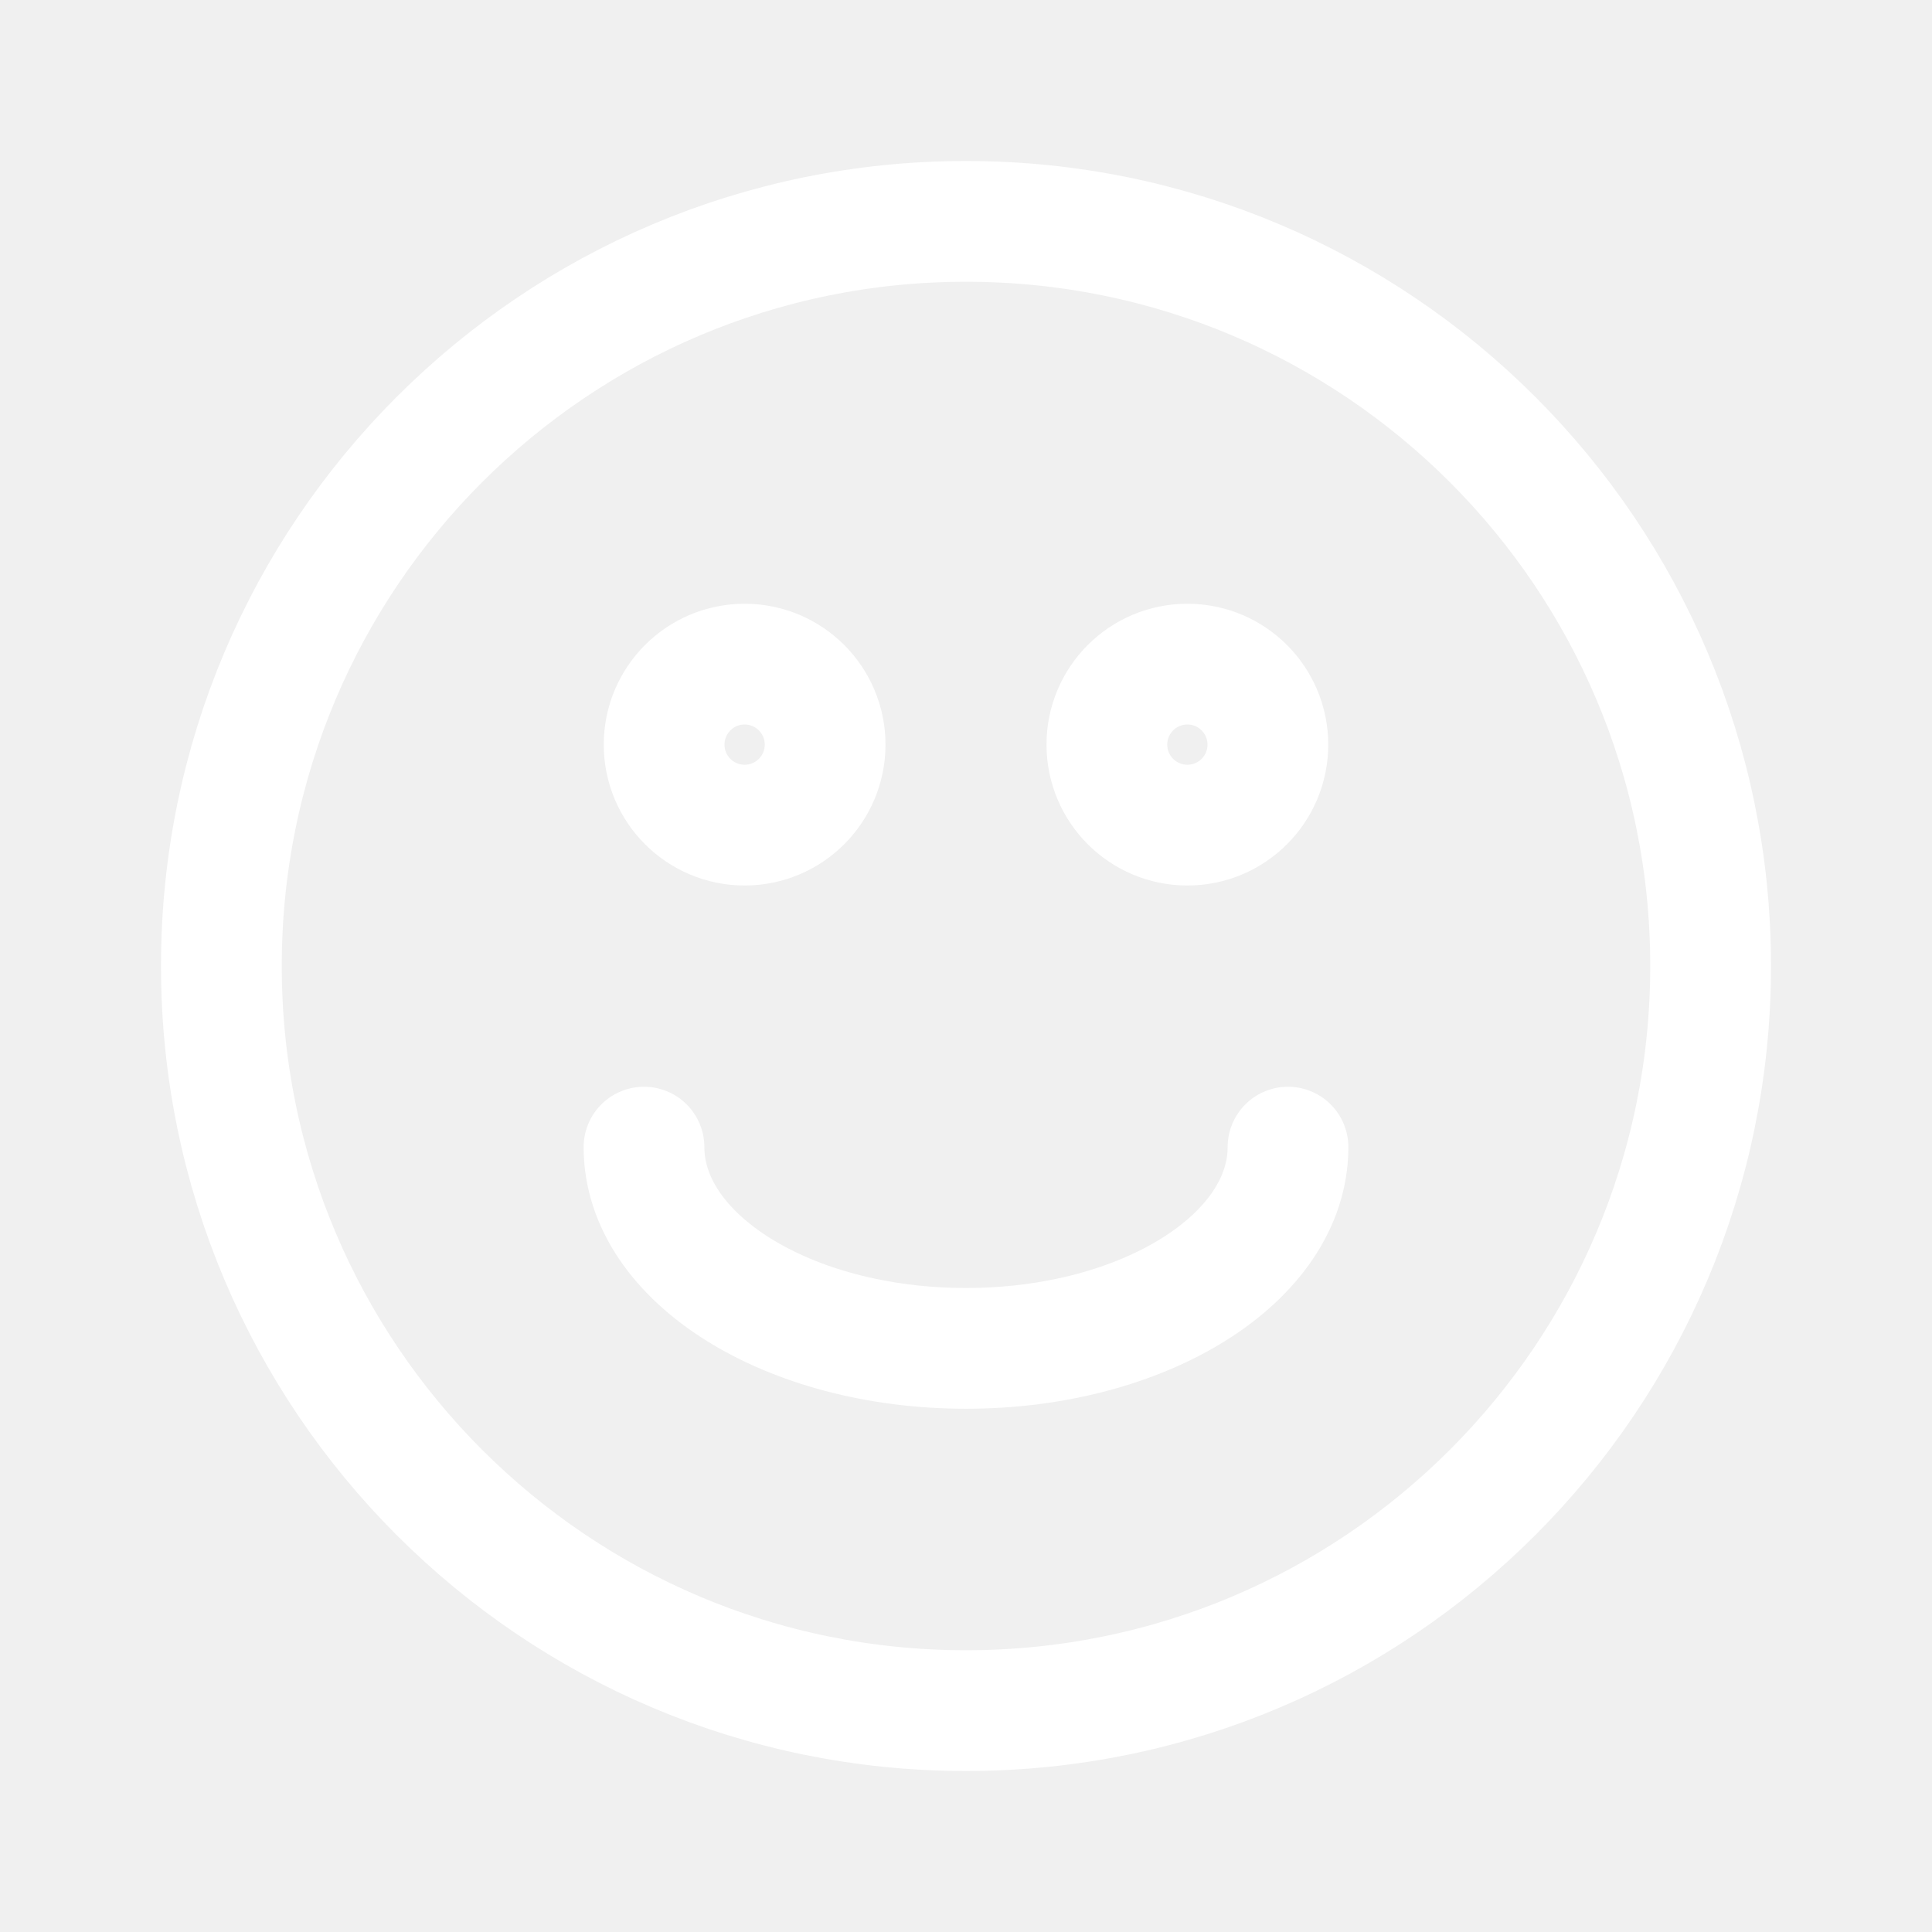
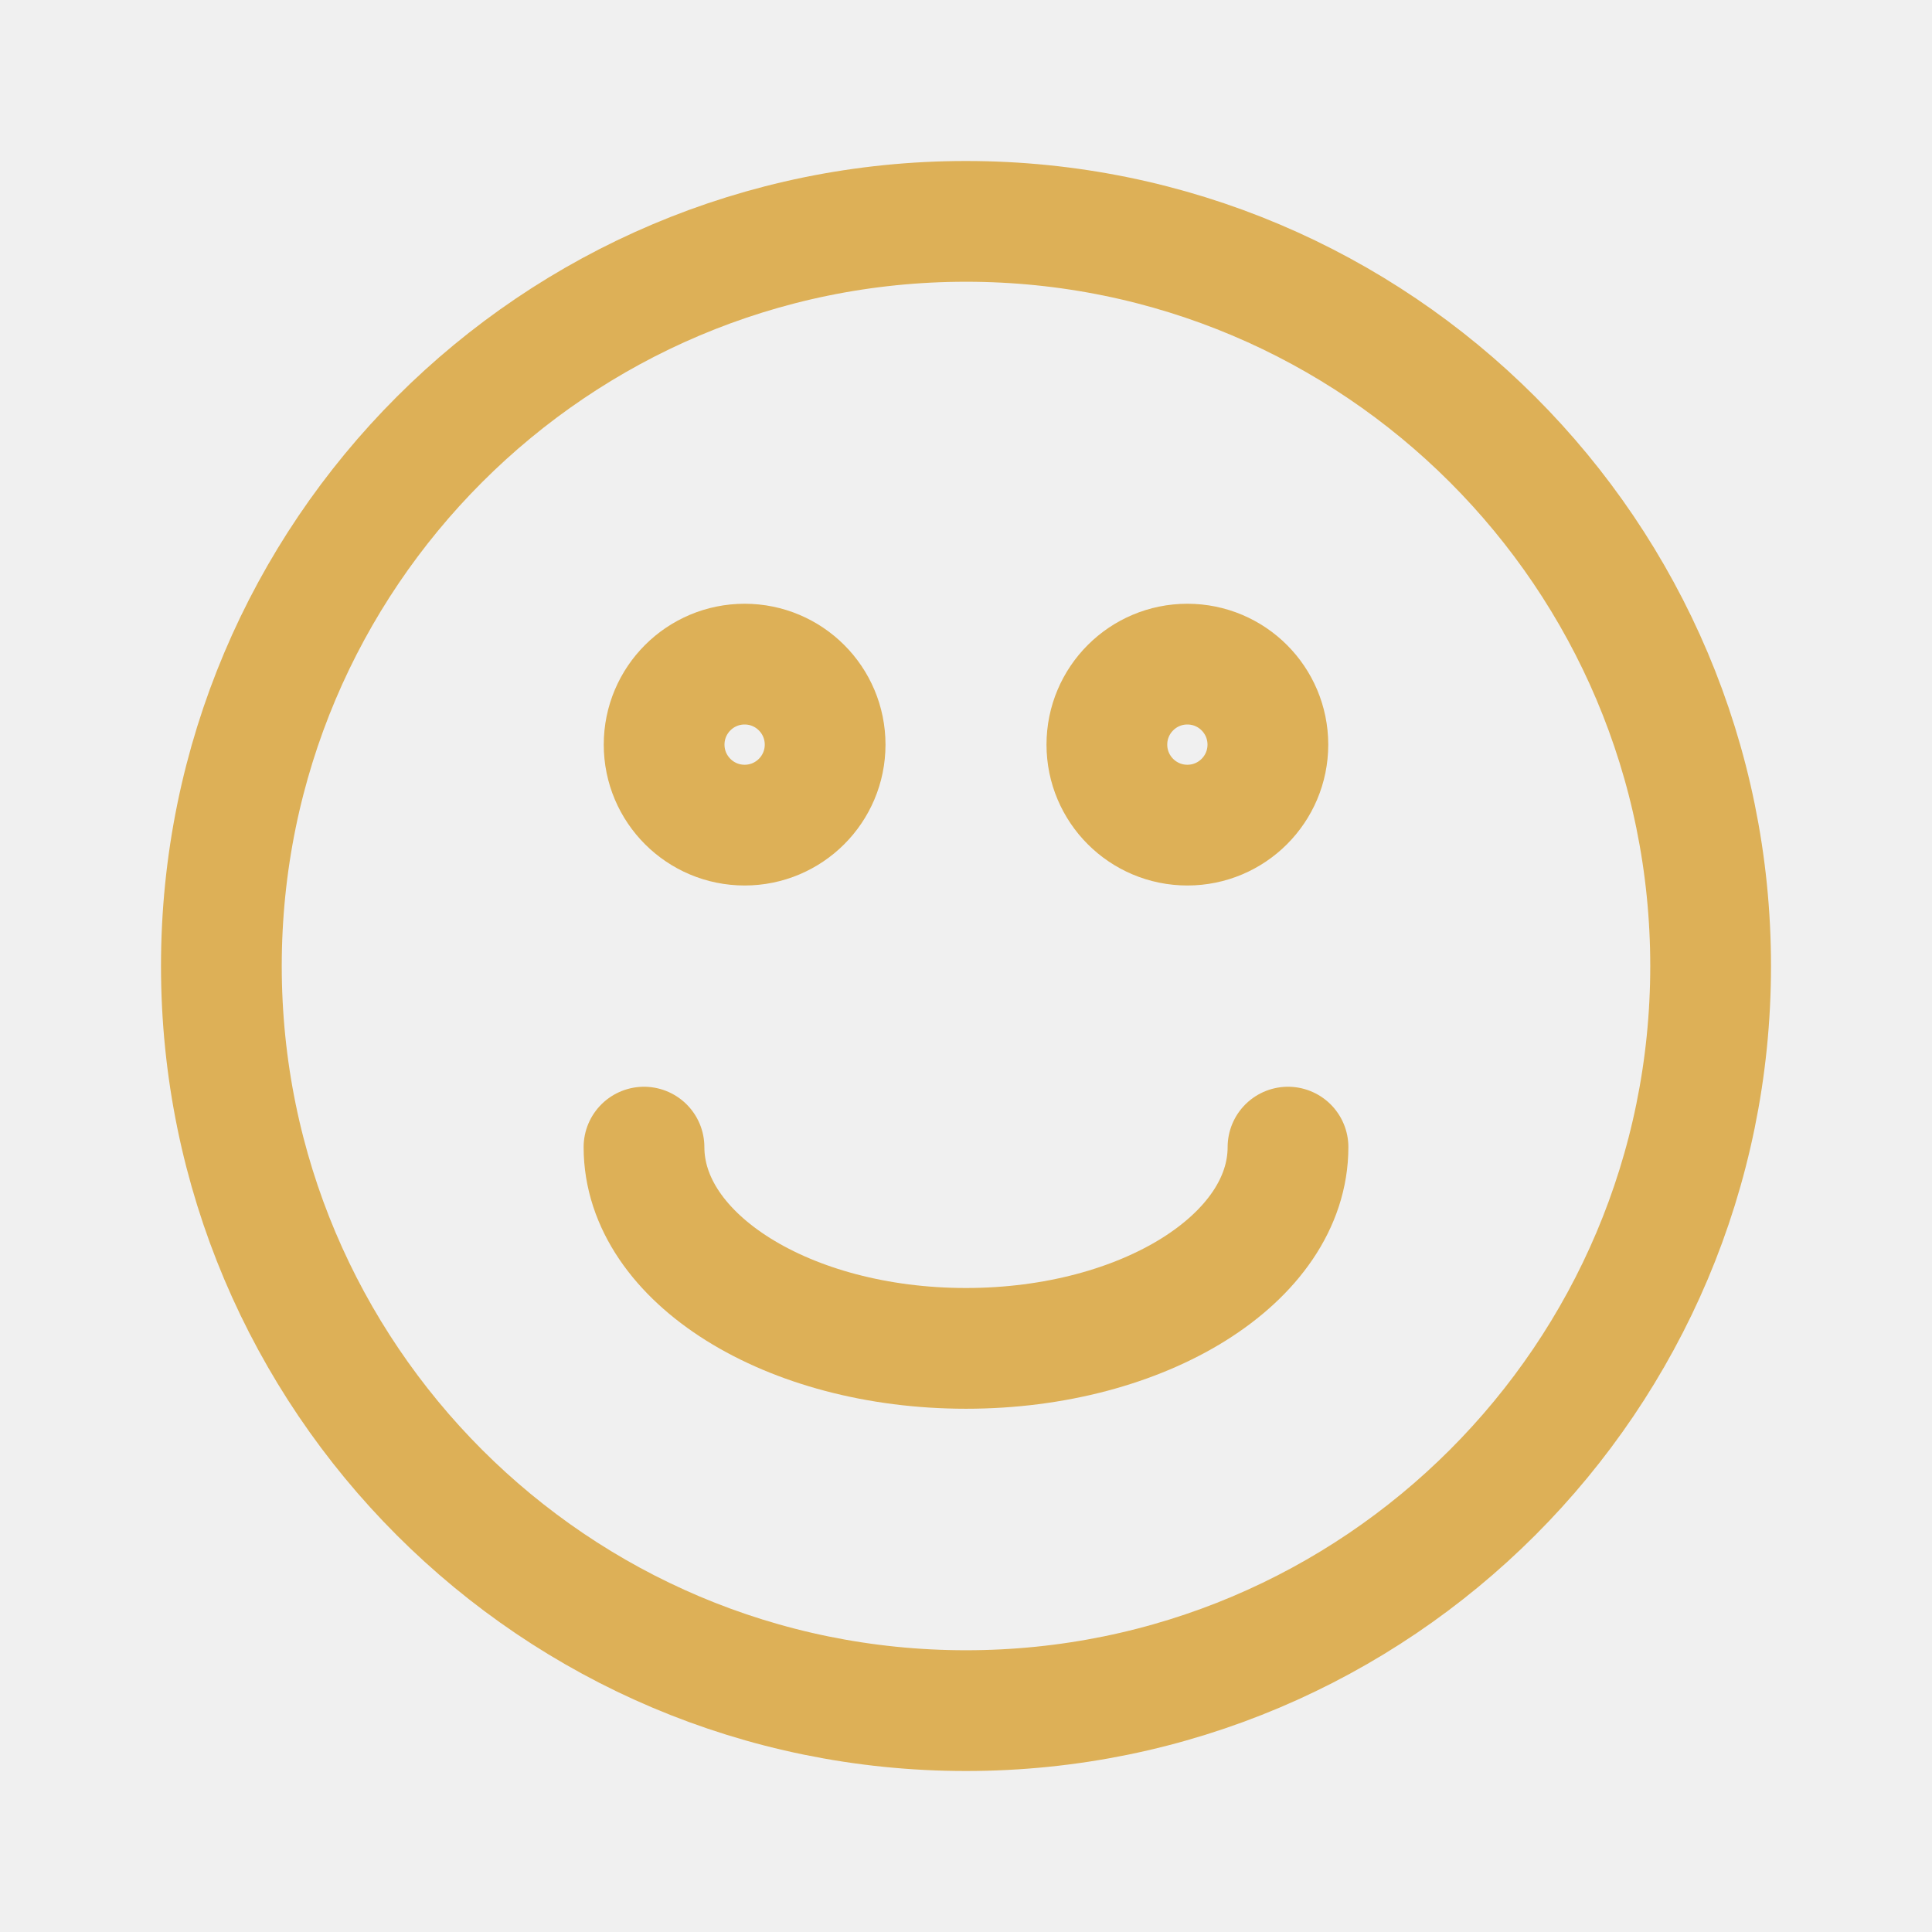
<svg xmlns="http://www.w3.org/2000/svg" width="24" height="24" viewBox="0 0 24 24" fill="none">
-   <circle cx="12" cy="12" r="9.25" stroke="white" stroke-width="1.5" stroke-linecap="round" />
-   <path d="M8 14.25C8 15.631 9.791 16.75 12 16.75C14.209 16.75 16 15.631 16 14.25" stroke="white" stroke-width="1.5" stroke-linecap="round" />
-   <circle cx="9.25" cy="9.25" r="1" stroke="white" stroke-width="1.5" stroke-linejoin="round" />
-   <circle cx="14.75" cy="9.25" r="1" stroke="white" stroke-width="1.5" stroke-linejoin="round" />
+   <circle cx="12" cy="12" r="9.25" stroke="#DDB057" stroke-width="1.5" stroke-linecap="round" />
+   <path d="M8 14.25C8 15.631 9.791 16.75 12 16.75C14.209 16.75 16 15.631 16 14.25" stroke="#DDB057" stroke-width="1.5" stroke-linecap="round" />
+   <circle cx="9.25" cy="9.25" r="1" stroke="#DDB057" stroke-width="1.5" stroke-linejoin="round" />
+   <circle cx="14.75" cy="9.25" r="1" stroke="#DDB057" stroke-width="1.5" stroke-linejoin="round" />
</svg>
